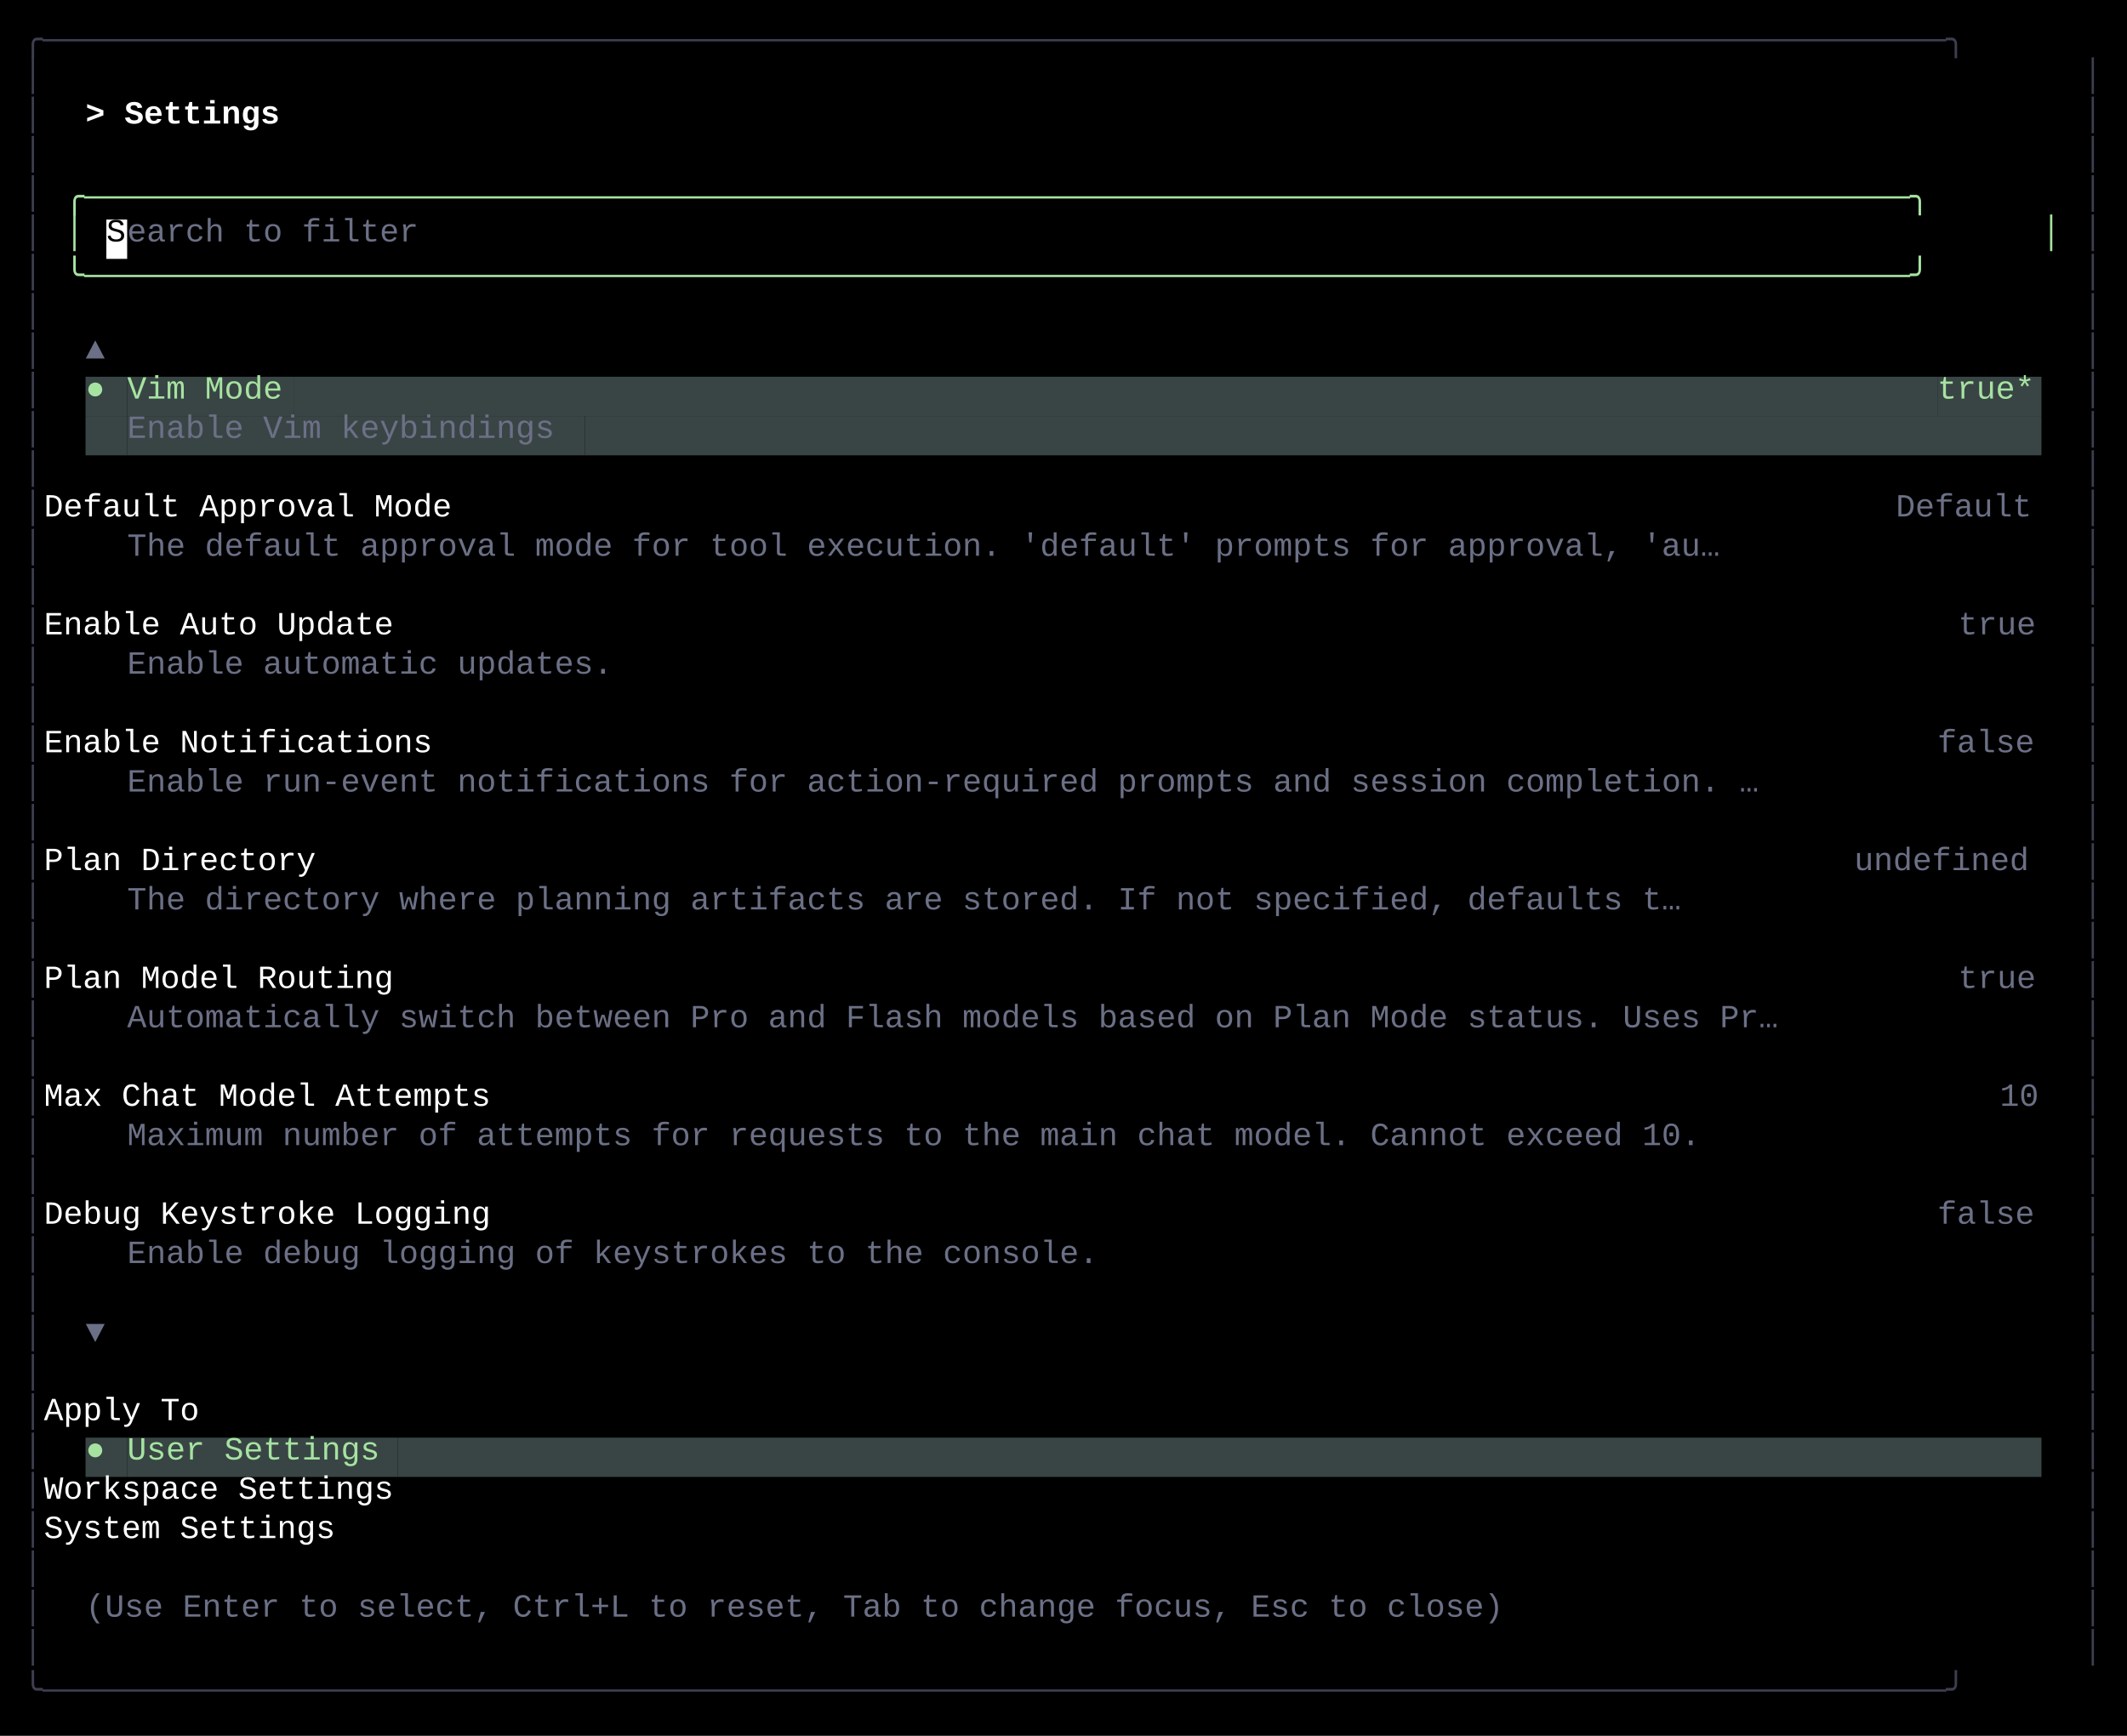
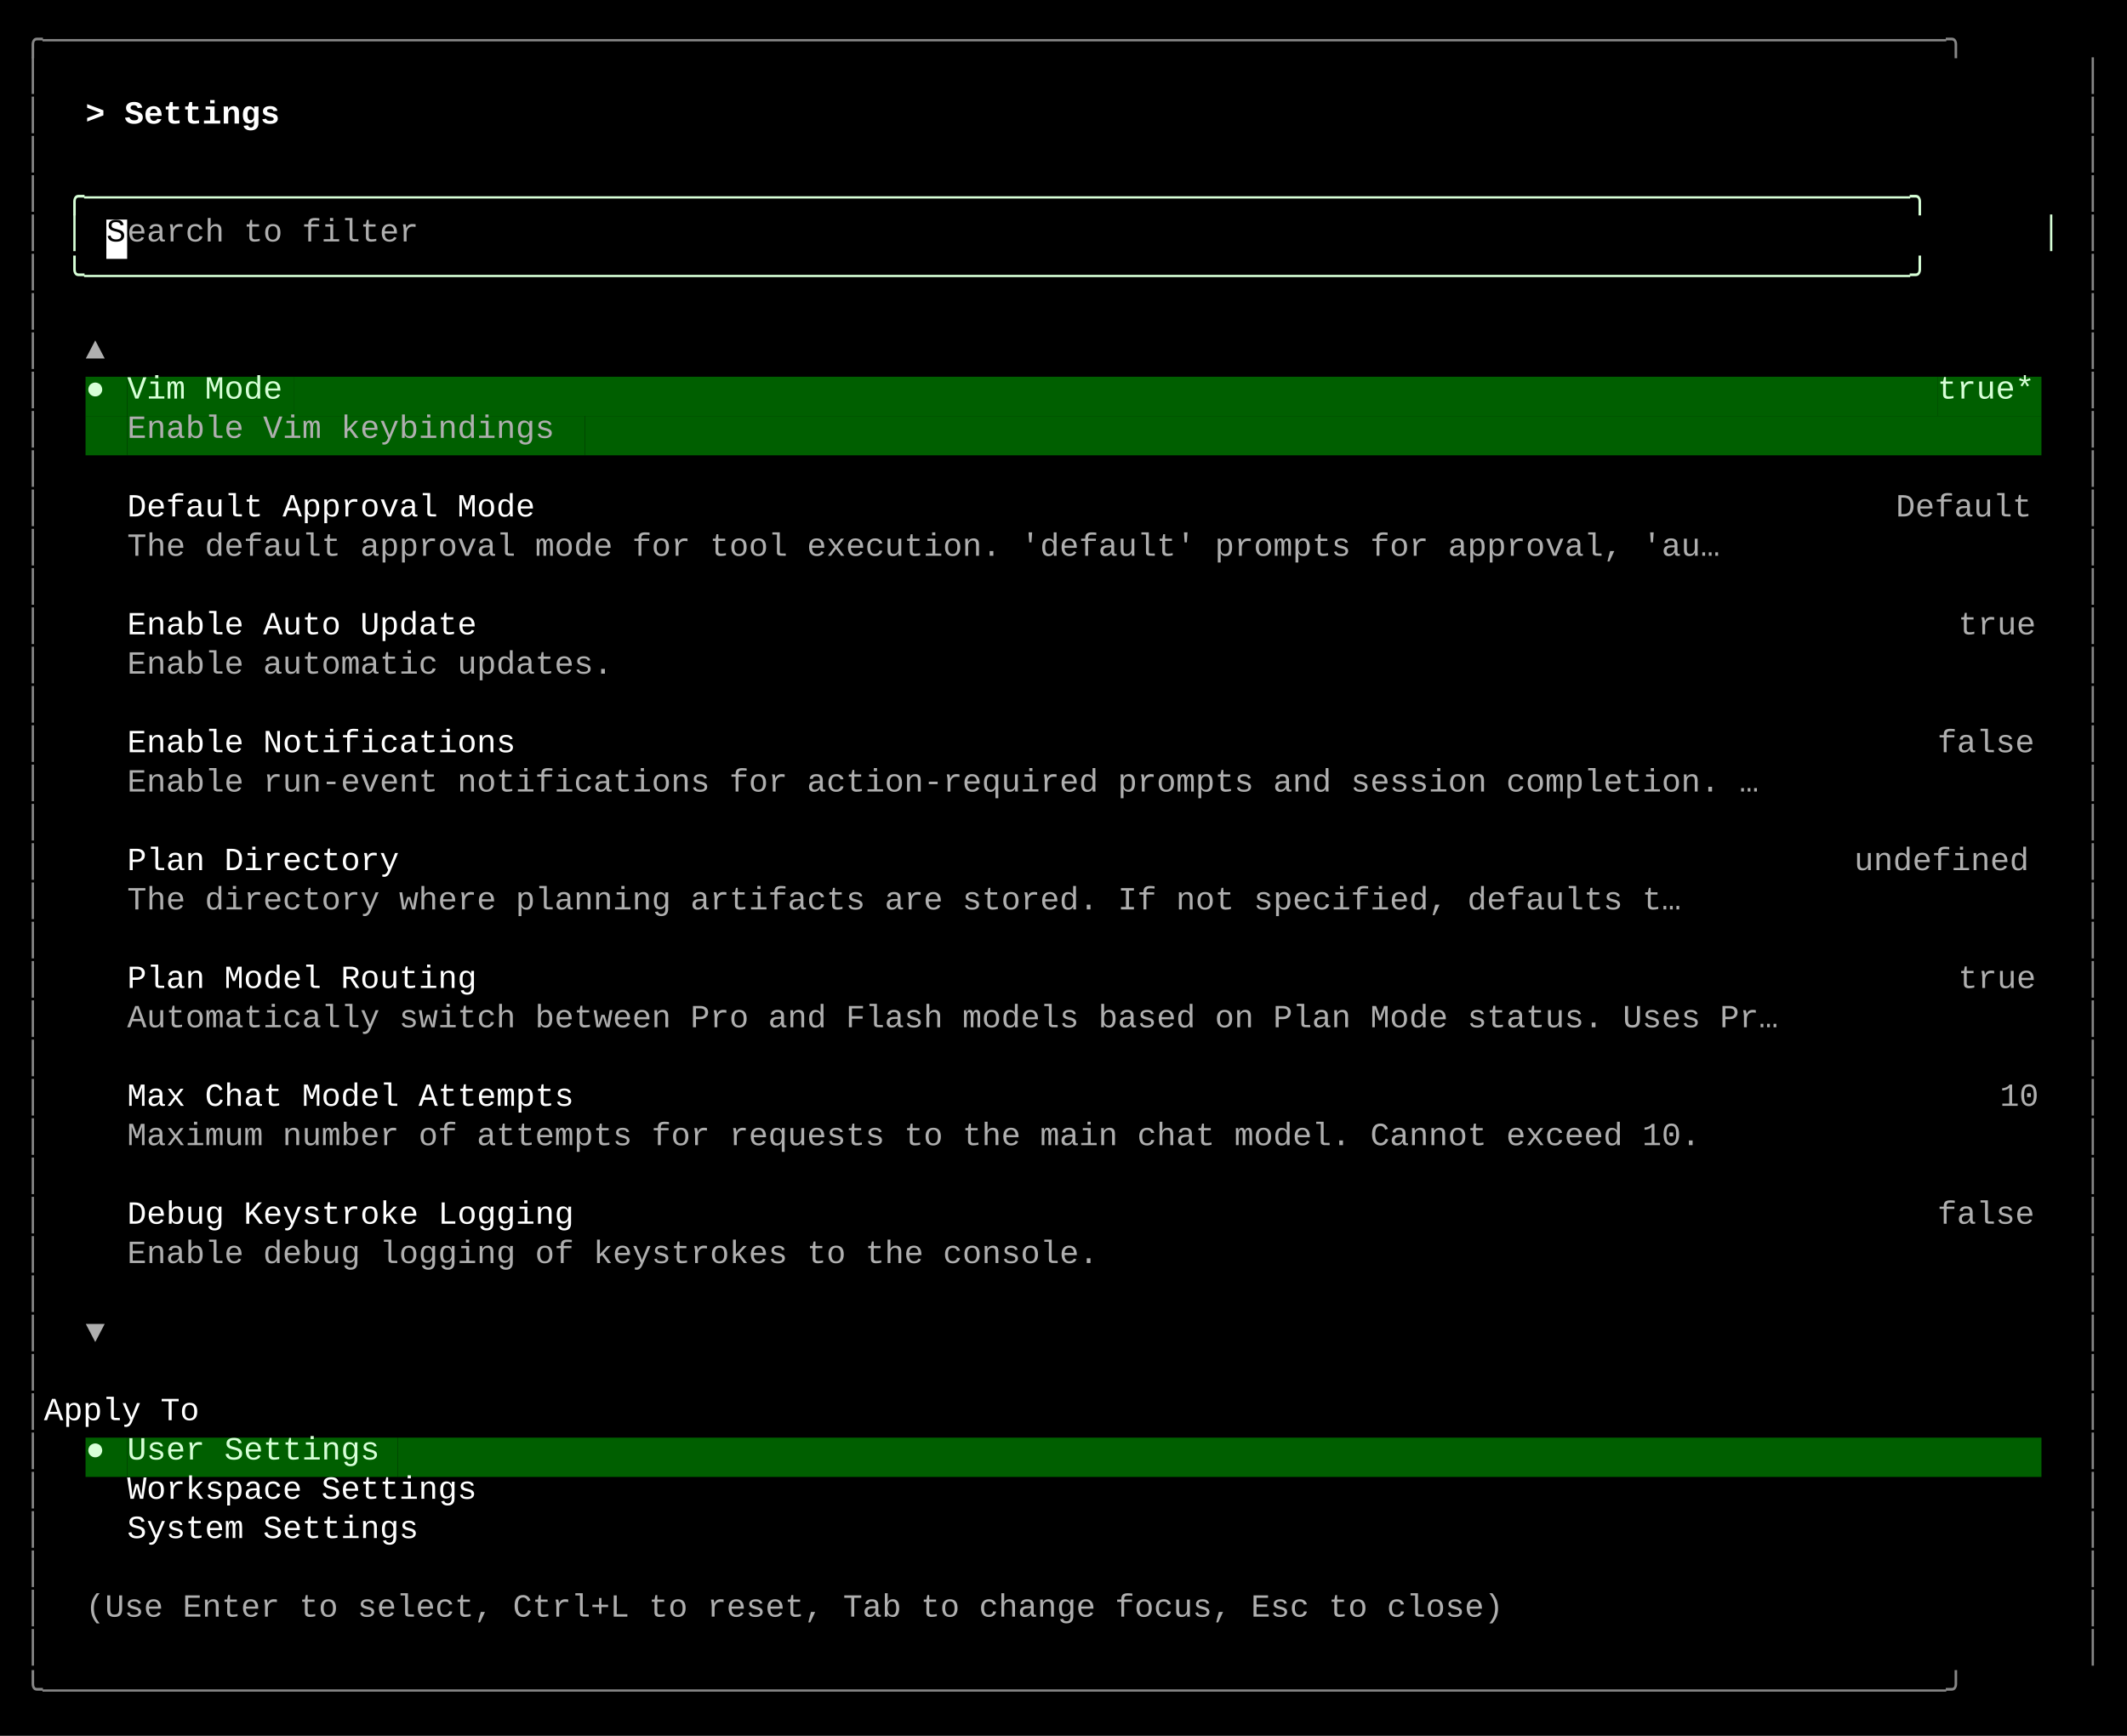
<svg xmlns="http://www.w3.org/2000/svg" width="920" height="751" viewBox="0 0 920 751">
  <style>
    text { font-family: Consolas, "Courier New", monospace; font-size: 14px; dominant-baseline: text-before-edge; white-space: pre; }
  </style>
  <rect width="920" height="751" fill="#000000" />
  <g transform="translate(10, 10)">
-     <text x="0" y="2" fill="#3d3f51" textLength="900" lengthAdjust="spacingAndGlyphs">╭──────────────────────────────────────────────────────────────────────────────────────────────────╮</text>
-     <text x="0" y="19" fill="#3d3f51" textLength="9" lengthAdjust="spacingAndGlyphs">│</text>
-     <text x="891" y="19" fill="#3d3f51" textLength="9" lengthAdjust="spacingAndGlyphs">│</text>
-     <text x="0" y="36" fill="#3d3f51" textLength="9" lengthAdjust="spacingAndGlyphs">│</text>
+     <text x="0" y="2" fill="#878787" textLength="900" lengthAdjust="spacingAndGlyphs">╭──────────────────────────────────────────────────────────────────────────────────────────────────╮</text>
+     <text x="0" y="19" fill="#878787" textLength="9" lengthAdjust="spacingAndGlyphs">│</text>
+     <text x="891" y="19" fill="#878787" textLength="9" lengthAdjust="spacingAndGlyphs">│</text>
+     <text x="0" y="36" fill="#878787" textLength="9" lengthAdjust="spacingAndGlyphs">│</text>
    <text x="27" y="36" fill="#ffffff" textLength="99" lengthAdjust="spacingAndGlyphs" font-weight="bold">&gt; Settings </text>
-     <text x="891" y="36" fill="#3d3f51" textLength="9" lengthAdjust="spacingAndGlyphs">│</text>
-     <text x="0" y="53" fill="#3d3f51" textLength="9" lengthAdjust="spacingAndGlyphs">│</text>
-     <text x="891" y="53" fill="#3d3f51" textLength="9" lengthAdjust="spacingAndGlyphs">│</text>
-     <text x="0" y="70" fill="#3d3f51" textLength="9" lengthAdjust="spacingAndGlyphs">│</text>
-     <text x="18" y="70" fill="#a6e3a1" textLength="864" lengthAdjust="spacingAndGlyphs">╭──────────────────────────────────────────────────────────────────────────────────────────────╮</text>
-     <text x="891" y="70" fill="#3d3f51" textLength="9" lengthAdjust="spacingAndGlyphs">│</text>
-     <text x="0" y="87" fill="#3d3f51" textLength="9" lengthAdjust="spacingAndGlyphs">│</text>
-     <text x="18" y="87" fill="#a6e3a1" textLength="9" lengthAdjust="spacingAndGlyphs">│</text>
+     <text x="891" y="36" fill="#878787" textLength="9" lengthAdjust="spacingAndGlyphs">│</text>
+     <text x="0" y="53" fill="#878787" textLength="9" lengthAdjust="spacingAndGlyphs">│</text>
+     <text x="891" y="53" fill="#878787" textLength="9" lengthAdjust="spacingAndGlyphs">│</text>
+     <text x="0" y="70" fill="#878787" textLength="9" lengthAdjust="spacingAndGlyphs">│</text>
+     <text x="18" y="70" fill="#d7ffd7" textLength="864" lengthAdjust="spacingAndGlyphs">╭──────────────────────────────────────────────────────────────────────────────────────────────╮</text>
+     <text x="891" y="70" fill="#878787" textLength="9" lengthAdjust="spacingAndGlyphs">│</text>
+     <text x="0" y="87" fill="#878787" textLength="9" lengthAdjust="spacingAndGlyphs">│</text>
+     <text x="18" y="87" fill="#d7ffd7" textLength="9" lengthAdjust="spacingAndGlyphs">│</text>
    <rect x="36" y="85" width="9" height="17" fill="#ffffff" />
    <text x="36" y="87" fill="#000000" textLength="9" lengthAdjust="spacingAndGlyphs">S</text>
-     <text x="45" y="87" fill="#6c7086" textLength="135" lengthAdjust="spacingAndGlyphs">earch to filter</text>
-     <text x="873" y="87" fill="#a6e3a1" textLength="9" lengthAdjust="spacingAndGlyphs">│</text>
-     <text x="891" y="87" fill="#3d3f51" textLength="9" lengthAdjust="spacingAndGlyphs">│</text>
-     <text x="0" y="104" fill="#3d3f51" textLength="9" lengthAdjust="spacingAndGlyphs">│</text>
-     <text x="18" y="104" fill="#a6e3a1" textLength="864" lengthAdjust="spacingAndGlyphs">╰──────────────────────────────────────────────────────────────────────────────────────────────╯</text>
-     <text x="891" y="104" fill="#3d3f51" textLength="9" lengthAdjust="spacingAndGlyphs">│</text>
-     <text x="0" y="121" fill="#3d3f51" textLength="9" lengthAdjust="spacingAndGlyphs">│</text>
-     <text x="891" y="121" fill="#3d3f51" textLength="9" lengthAdjust="spacingAndGlyphs">│</text>
-     <text x="0" y="138" fill="#3d3f51" textLength="9" lengthAdjust="spacingAndGlyphs">│</text>
-     <text x="27" y="138" fill="#6c7086" textLength="9" lengthAdjust="spacingAndGlyphs">▲</text>
-     <text x="891" y="138" fill="#3d3f51" textLength="9" lengthAdjust="spacingAndGlyphs">│</text>
-     <text x="0" y="155" fill="#3d3f51" textLength="9" lengthAdjust="spacingAndGlyphs">│</text>
-     <rect x="27" y="153" width="9" height="17" fill="#394545" />
-     <text x="27" y="155" fill="#a6e3a1" textLength="9" lengthAdjust="spacingAndGlyphs">●</text>
-     <rect x="36" y="153" width="9" height="17" fill="#394545" />
-     <rect x="45" y="153" width="72" height="17" fill="#394545" />
-     <text x="45" y="155" fill="#a6e3a1" textLength="72" lengthAdjust="spacingAndGlyphs">Vim Mode</text>
-     <rect x="117" y="153" width="711" height="17" fill="#394545" />
-     <rect x="828" y="153" width="45" height="17" fill="#394545" />
-     <text x="828" y="155" fill="#a6e3a1" textLength="45" lengthAdjust="spacingAndGlyphs">true*</text>
-     <text x="891" y="155" fill="#3d3f51" textLength="9" lengthAdjust="spacingAndGlyphs">│</text>
-     <text x="0" y="172" fill="#3d3f51" textLength="9" lengthAdjust="spacingAndGlyphs">│</text>
-     <rect x="27" y="170" width="18" height="17" fill="#394545" />
-     <rect x="45" y="170" width="198" height="17" fill="#394545" />
-     <text x="45" y="172" fill="#6c7086" textLength="198" lengthAdjust="spacingAndGlyphs">Enable Vim keybindings</text>
-     <rect x="243" y="170" width="630" height="17" fill="#394545" />
-     <text x="891" y="172" fill="#3d3f51" textLength="9" lengthAdjust="spacingAndGlyphs">│</text>
-     <text x="0" y="189" fill="#3d3f51" textLength="9" lengthAdjust="spacingAndGlyphs">│</text>
-     <text x="891" y="189" fill="#3d3f51" textLength="9" lengthAdjust="spacingAndGlyphs">│</text>
-     <text x="0" y="206" fill="#3d3f51" textLength="9" lengthAdjust="spacingAndGlyphs">│</text>
-     <text x="9" y="206" fill="#ffffff" textLength="801" lengthAdjust="spacingAndGlyphs">    Default Approval Mode                                                                </text>
-     <text x="810" y="206" fill="#6c7086" textLength="63" lengthAdjust="spacingAndGlyphs">Default</text>
-     <text x="891" y="206" fill="#3d3f51" textLength="9" lengthAdjust="spacingAndGlyphs">│</text>
-     <text x="0" y="223" fill="#3d3f51" textLength="9" lengthAdjust="spacingAndGlyphs">│</text>
-     <text x="45" y="223" fill="#6c7086" textLength="738" lengthAdjust="spacingAndGlyphs">The default approval mode for tool execution. 'default' prompts for approval, 'au…</text>
-     <text x="891" y="223" fill="#3d3f51" textLength="9" lengthAdjust="spacingAndGlyphs">│</text>
-     <text x="0" y="240" fill="#3d3f51" textLength="9" lengthAdjust="spacingAndGlyphs">│</text>
-     <text x="891" y="240" fill="#3d3f51" textLength="9" lengthAdjust="spacingAndGlyphs">│</text>
-     <text x="0" y="257" fill="#3d3f51" textLength="9" lengthAdjust="spacingAndGlyphs">│</text>
-     <text x="9" y="257" fill="#ffffff" textLength="828" lengthAdjust="spacingAndGlyphs">    Enable Auto Update                                                                      </text>
-     <text x="837" y="257" fill="#6c7086" textLength="36" lengthAdjust="spacingAndGlyphs">true</text>
-     <text x="891" y="257" fill="#3d3f51" textLength="9" lengthAdjust="spacingAndGlyphs">│</text>
-     <text x="0" y="274" fill="#3d3f51" textLength="9" lengthAdjust="spacingAndGlyphs">│</text>
-     <text x="45" y="274" fill="#6c7086" textLength="225" lengthAdjust="spacingAndGlyphs">Enable automatic updates.</text>
-     <text x="891" y="274" fill="#3d3f51" textLength="9" lengthAdjust="spacingAndGlyphs">│</text>
-     <text x="0" y="291" fill="#3d3f51" textLength="9" lengthAdjust="spacingAndGlyphs">│</text>
-     <text x="891" y="291" fill="#3d3f51" textLength="9" lengthAdjust="spacingAndGlyphs">│</text>
-     <text x="0" y="308" fill="#3d3f51" textLength="9" lengthAdjust="spacingAndGlyphs">│</text>
-     <text x="9" y="308" fill="#ffffff" textLength="819" lengthAdjust="spacingAndGlyphs">    Enable Notifications                                                                   </text>
-     <text x="828" y="308" fill="#6c7086" textLength="45" lengthAdjust="spacingAndGlyphs">false</text>
-     <text x="891" y="308" fill="#3d3f51" textLength="9" lengthAdjust="spacingAndGlyphs">│</text>
-     <text x="0" y="325" fill="#3d3f51" textLength="9" lengthAdjust="spacingAndGlyphs">│</text>
-     <text x="45" y="325" fill="#6c7086" textLength="756" lengthAdjust="spacingAndGlyphs">Enable run-event notifications for action-required prompts and session completion. …</text>
-     <text x="891" y="325" fill="#3d3f51" textLength="9" lengthAdjust="spacingAndGlyphs">│</text>
-     <text x="0" y="342" fill="#3d3f51" textLength="9" lengthAdjust="spacingAndGlyphs">│</text>
-     <text x="891" y="342" fill="#3d3f51" textLength="9" lengthAdjust="spacingAndGlyphs">│</text>
-     <text x="0" y="359" fill="#3d3f51" textLength="9" lengthAdjust="spacingAndGlyphs">│</text>
-     <text x="9" y="359" fill="#ffffff" textLength="783" lengthAdjust="spacingAndGlyphs">    Plan Directory                                                                     </text>
-     <text x="792" y="359" fill="#6c7086" textLength="81" lengthAdjust="spacingAndGlyphs">undefined</text>
-     <text x="891" y="359" fill="#3d3f51" textLength="9" lengthAdjust="spacingAndGlyphs">│</text>
-     <text x="0" y="376" fill="#3d3f51" textLength="9" lengthAdjust="spacingAndGlyphs">│</text>
-     <text x="45" y="376" fill="#6c7086" textLength="720" lengthAdjust="spacingAndGlyphs">The directory where planning artifacts are stored. If not specified, defaults t…</text>
-     <text x="891" y="376" fill="#3d3f51" textLength="9" lengthAdjust="spacingAndGlyphs">│</text>
-     <text x="0" y="393" fill="#3d3f51" textLength="9" lengthAdjust="spacingAndGlyphs">│</text>
-     <text x="891" y="393" fill="#3d3f51" textLength="9" lengthAdjust="spacingAndGlyphs">│</text>
-     <text x="0" y="410" fill="#3d3f51" textLength="9" lengthAdjust="spacingAndGlyphs">│</text>
-     <text x="9" y="410" fill="#ffffff" textLength="828" lengthAdjust="spacingAndGlyphs">    Plan Model Routing                                                                      </text>
-     <text x="837" y="410" fill="#6c7086" textLength="36" lengthAdjust="spacingAndGlyphs">true</text>
-     <text x="891" y="410" fill="#3d3f51" textLength="9" lengthAdjust="spacingAndGlyphs">│</text>
-     <text x="0" y="427" fill="#3d3f51" textLength="9" lengthAdjust="spacingAndGlyphs">│</text>
-     <text x="45" y="427" fill="#6c7086" textLength="765" lengthAdjust="spacingAndGlyphs">Automatically switch between Pro and Flash models based on Plan Mode status. Uses Pr…</text>
-     <text x="891" y="427" fill="#3d3f51" textLength="9" lengthAdjust="spacingAndGlyphs">│</text>
-     <text x="0" y="444" fill="#3d3f51" textLength="9" lengthAdjust="spacingAndGlyphs">│</text>
-     <text x="891" y="444" fill="#3d3f51" textLength="9" lengthAdjust="spacingAndGlyphs">│</text>
-     <text x="0" y="461" fill="#3d3f51" textLength="9" lengthAdjust="spacingAndGlyphs">│</text>
-     <text x="9" y="461" fill="#ffffff" textLength="846" lengthAdjust="spacingAndGlyphs">    Max Chat Model Attempts                                                                   </text>
-     <text x="855" y="461" fill="#6c7086" textLength="18" lengthAdjust="spacingAndGlyphs">10</text>
-     <text x="891" y="461" fill="#3d3f51" textLength="9" lengthAdjust="spacingAndGlyphs">│</text>
-     <text x="0" y="478" fill="#3d3f51" textLength="9" lengthAdjust="spacingAndGlyphs">│</text>
-     <text x="45" y="478" fill="#6c7086" textLength="729" lengthAdjust="spacingAndGlyphs">Maximum number of attempts for requests to the main chat model. Cannot exceed 10.</text>
-     <text x="891" y="478" fill="#3d3f51" textLength="9" lengthAdjust="spacingAndGlyphs">│</text>
-     <text x="0" y="495" fill="#3d3f51" textLength="9" lengthAdjust="spacingAndGlyphs">│</text>
-     <text x="891" y="495" fill="#3d3f51" textLength="9" lengthAdjust="spacingAndGlyphs">│</text>
-     <text x="0" y="512" fill="#3d3f51" textLength="9" lengthAdjust="spacingAndGlyphs">│</text>
-     <text x="9" y="512" fill="#ffffff" textLength="819" lengthAdjust="spacingAndGlyphs">    Debug Keystroke Logging                                                                </text>
-     <text x="828" y="512" fill="#6c7086" textLength="45" lengthAdjust="spacingAndGlyphs">false</text>
-     <text x="891" y="512" fill="#3d3f51" textLength="9" lengthAdjust="spacingAndGlyphs">│</text>
-     <text x="0" y="529" fill="#3d3f51" textLength="9" lengthAdjust="spacingAndGlyphs">│</text>
-     <text x="45" y="529" fill="#6c7086" textLength="450" lengthAdjust="spacingAndGlyphs">Enable debug logging of keystrokes to the console.</text>
-     <text x="891" y="529" fill="#3d3f51" textLength="9" lengthAdjust="spacingAndGlyphs">│</text>
-     <text x="0" y="546" fill="#3d3f51" textLength="9" lengthAdjust="spacingAndGlyphs">│</text>
-     <text x="891" y="546" fill="#3d3f51" textLength="9" lengthAdjust="spacingAndGlyphs">│</text>
-     <text x="0" y="563" fill="#3d3f51" textLength="9" lengthAdjust="spacingAndGlyphs">│</text>
-     <text x="27" y="563" fill="#6c7086" textLength="9" lengthAdjust="spacingAndGlyphs">▼</text>
-     <text x="891" y="563" fill="#3d3f51" textLength="9" lengthAdjust="spacingAndGlyphs">│</text>
-     <text x="0" y="580" fill="#3d3f51" textLength="9" lengthAdjust="spacingAndGlyphs">│</text>
-     <text x="891" y="580" fill="#3d3f51" textLength="9" lengthAdjust="spacingAndGlyphs">│</text>
-     <text x="0" y="597" fill="#3d3f51" textLength="9" lengthAdjust="spacingAndGlyphs">│</text>
+     <text x="45" y="87" fill="#afafaf" textLength="135" lengthAdjust="spacingAndGlyphs">earch to filter</text>
+     <text x="873" y="87" fill="#d7ffd7" textLength="9" lengthAdjust="spacingAndGlyphs">│</text>
+     <text x="891" y="87" fill="#878787" textLength="9" lengthAdjust="spacingAndGlyphs">│</text>
+     <text x="0" y="104" fill="#878787" textLength="9" lengthAdjust="spacingAndGlyphs">│</text>
+     <text x="18" y="104" fill="#d7ffd7" textLength="864" lengthAdjust="spacingAndGlyphs">╰──────────────────────────────────────────────────────────────────────────────────────────────╯</text>
+     <text x="891" y="104" fill="#878787" textLength="9" lengthAdjust="spacingAndGlyphs">│</text>
+     <text x="0" y="121" fill="#878787" textLength="9" lengthAdjust="spacingAndGlyphs">│</text>
+     <text x="891" y="121" fill="#878787" textLength="9" lengthAdjust="spacingAndGlyphs">│</text>
+     <text x="0" y="138" fill="#878787" textLength="9" lengthAdjust="spacingAndGlyphs">│</text>
+     <text x="27" y="138" fill="#afafaf" textLength="9" lengthAdjust="spacingAndGlyphs">▲</text>
+     <text x="891" y="138" fill="#878787" textLength="9" lengthAdjust="spacingAndGlyphs">│</text>
+     <text x="0" y="155" fill="#878787" textLength="9" lengthAdjust="spacingAndGlyphs">│</text>
+     <rect x="27" y="153" width="9" height="17" fill="#005f00" />
+     <text x="27" y="155" fill="#d7ffd7" textLength="9" lengthAdjust="spacingAndGlyphs">●</text>
+     <rect x="36" y="153" width="9" height="17" fill="#005f00" />
+     <rect x="45" y="153" width="72" height="17" fill="#005f00" />
+     <text x="45" y="155" fill="#d7ffd7" textLength="72" lengthAdjust="spacingAndGlyphs">Vim Mode</text>
+     <rect x="117" y="153" width="711" height="17" fill="#005f00" />
+     <rect x="828" y="153" width="45" height="17" fill="#005f00" />
+     <text x="828" y="155" fill="#d7ffd7" textLength="45" lengthAdjust="spacingAndGlyphs">true*</text>
+     <text x="891" y="155" fill="#878787" textLength="9" lengthAdjust="spacingAndGlyphs">│</text>
+     <text x="0" y="172" fill="#878787" textLength="9" lengthAdjust="spacingAndGlyphs">│</text>
+     <rect x="27" y="170" width="18" height="17" fill="#005f00" />
+     <rect x="45" y="170" width="198" height="17" fill="#005f00" />
+     <text x="45" y="172" fill="#afafaf" textLength="198" lengthAdjust="spacingAndGlyphs">Enable Vim keybindings</text>
+     <rect x="243" y="170" width="630" height="17" fill="#005f00" />
+     <text x="891" y="172" fill="#878787" textLength="9" lengthAdjust="spacingAndGlyphs">│</text>
+     <text x="0" y="189" fill="#878787" textLength="9" lengthAdjust="spacingAndGlyphs">│</text>
+     <text x="891" y="189" fill="#878787" textLength="9" lengthAdjust="spacingAndGlyphs">│</text>
+     <text x="0" y="206" fill="#878787" textLength="9" lengthAdjust="spacingAndGlyphs">│</text>
+     <text x="45" y="206" fill="#ffffff" textLength="189" lengthAdjust="spacingAndGlyphs">Default Approval Mode</text>
+     <text x="810" y="206" fill="#afafaf" textLength="63" lengthAdjust="spacingAndGlyphs">Default</text>
+     <text x="891" y="206" fill="#878787" textLength="9" lengthAdjust="spacingAndGlyphs">│</text>
+     <text x="0" y="223" fill="#878787" textLength="9" lengthAdjust="spacingAndGlyphs">│</text>
+     <text x="45" y="223" fill="#afafaf" textLength="738" lengthAdjust="spacingAndGlyphs">The default approval mode for tool execution. 'default' prompts for approval, 'au…</text>
+     <text x="891" y="223" fill="#878787" textLength="9" lengthAdjust="spacingAndGlyphs">│</text>
+     <text x="0" y="240" fill="#878787" textLength="9" lengthAdjust="spacingAndGlyphs">│</text>
+     <text x="891" y="240" fill="#878787" textLength="9" lengthAdjust="spacingAndGlyphs">│</text>
+     <text x="0" y="257" fill="#878787" textLength="9" lengthAdjust="spacingAndGlyphs">│</text>
+     <text x="45" y="257" fill="#ffffff" textLength="162" lengthAdjust="spacingAndGlyphs">Enable Auto Update</text>
+     <text x="837" y="257" fill="#afafaf" textLength="36" lengthAdjust="spacingAndGlyphs">true</text>
+     <text x="891" y="257" fill="#878787" textLength="9" lengthAdjust="spacingAndGlyphs">│</text>
+     <text x="0" y="274" fill="#878787" textLength="9" lengthAdjust="spacingAndGlyphs">│</text>
+     <text x="45" y="274" fill="#afafaf" textLength="225" lengthAdjust="spacingAndGlyphs">Enable automatic updates.</text>
+     <text x="891" y="274" fill="#878787" textLength="9" lengthAdjust="spacingAndGlyphs">│</text>
+     <text x="0" y="291" fill="#878787" textLength="9" lengthAdjust="spacingAndGlyphs">│</text>
+     <text x="891" y="291" fill="#878787" textLength="9" lengthAdjust="spacingAndGlyphs">│</text>
+     <text x="0" y="308" fill="#878787" textLength="9" lengthAdjust="spacingAndGlyphs">│</text>
+     <text x="45" y="308" fill="#ffffff" textLength="180" lengthAdjust="spacingAndGlyphs">Enable Notifications</text>
+     <text x="828" y="308" fill="#afafaf" textLength="45" lengthAdjust="spacingAndGlyphs">false</text>
+     <text x="891" y="308" fill="#878787" textLength="9" lengthAdjust="spacingAndGlyphs">│</text>
+     <text x="0" y="325" fill="#878787" textLength="9" lengthAdjust="spacingAndGlyphs">│</text>
+     <text x="45" y="325" fill="#afafaf" textLength="756" lengthAdjust="spacingAndGlyphs">Enable run-event notifications for action-required prompts and session completion. …</text>
+     <text x="891" y="325" fill="#878787" textLength="9" lengthAdjust="spacingAndGlyphs">│</text>
+     <text x="0" y="342" fill="#878787" textLength="9" lengthAdjust="spacingAndGlyphs">│</text>
+     <text x="891" y="342" fill="#878787" textLength="9" lengthAdjust="spacingAndGlyphs">│</text>
+     <text x="0" y="359" fill="#878787" textLength="9" lengthAdjust="spacingAndGlyphs">│</text>
+     <text x="45" y="359" fill="#ffffff" textLength="126" lengthAdjust="spacingAndGlyphs">Plan Directory</text>
+     <text x="792" y="359" fill="#afafaf" textLength="81" lengthAdjust="spacingAndGlyphs">undefined</text>
+     <text x="891" y="359" fill="#878787" textLength="9" lengthAdjust="spacingAndGlyphs">│</text>
+     <text x="0" y="376" fill="#878787" textLength="9" lengthAdjust="spacingAndGlyphs">│</text>
+     <text x="45" y="376" fill="#afafaf" textLength="720" lengthAdjust="spacingAndGlyphs">The directory where planning artifacts are stored. If not specified, defaults t…</text>
+     <text x="891" y="376" fill="#878787" textLength="9" lengthAdjust="spacingAndGlyphs">│</text>
+     <text x="0" y="393" fill="#878787" textLength="9" lengthAdjust="spacingAndGlyphs">│</text>
+     <text x="891" y="393" fill="#878787" textLength="9" lengthAdjust="spacingAndGlyphs">│</text>
+     <text x="0" y="410" fill="#878787" textLength="9" lengthAdjust="spacingAndGlyphs">│</text>
+     <text x="45" y="410" fill="#ffffff" textLength="162" lengthAdjust="spacingAndGlyphs">Plan Model Routing</text>
+     <text x="837" y="410" fill="#afafaf" textLength="36" lengthAdjust="spacingAndGlyphs">true</text>
+     <text x="891" y="410" fill="#878787" textLength="9" lengthAdjust="spacingAndGlyphs">│</text>
+     <text x="0" y="427" fill="#878787" textLength="9" lengthAdjust="spacingAndGlyphs">│</text>
+     <text x="45" y="427" fill="#afafaf" textLength="765" lengthAdjust="spacingAndGlyphs">Automatically switch between Pro and Flash models based on Plan Mode status. Uses Pr…</text>
+     <text x="891" y="427" fill="#878787" textLength="9" lengthAdjust="spacingAndGlyphs">│</text>
+     <text x="0" y="444" fill="#878787" textLength="9" lengthAdjust="spacingAndGlyphs">│</text>
+     <text x="891" y="444" fill="#878787" textLength="9" lengthAdjust="spacingAndGlyphs">│</text>
+     <text x="0" y="461" fill="#878787" textLength="9" lengthAdjust="spacingAndGlyphs">│</text>
+     <text x="45" y="461" fill="#ffffff" textLength="207" lengthAdjust="spacingAndGlyphs">Max Chat Model Attempts</text>
+     <text x="855" y="461" fill="#afafaf" textLength="18" lengthAdjust="spacingAndGlyphs">10</text>
+     <text x="891" y="461" fill="#878787" textLength="9" lengthAdjust="spacingAndGlyphs">│</text>
+     <text x="0" y="478" fill="#878787" textLength="9" lengthAdjust="spacingAndGlyphs">│</text>
+     <text x="45" y="478" fill="#afafaf" textLength="729" lengthAdjust="spacingAndGlyphs">Maximum number of attempts for requests to the main chat model. Cannot exceed 10.</text>
+     <text x="891" y="478" fill="#878787" textLength="9" lengthAdjust="spacingAndGlyphs">│</text>
+     <text x="0" y="495" fill="#878787" textLength="9" lengthAdjust="spacingAndGlyphs">│</text>
+     <text x="891" y="495" fill="#878787" textLength="9" lengthAdjust="spacingAndGlyphs">│</text>
+     <text x="0" y="512" fill="#878787" textLength="9" lengthAdjust="spacingAndGlyphs">│</text>
+     <text x="45" y="512" fill="#ffffff" textLength="207" lengthAdjust="spacingAndGlyphs">Debug Keystroke Logging</text>
+     <text x="828" y="512" fill="#afafaf" textLength="45" lengthAdjust="spacingAndGlyphs">false</text>
+     <text x="891" y="512" fill="#878787" textLength="9" lengthAdjust="spacingAndGlyphs">│</text>
+     <text x="0" y="529" fill="#878787" textLength="9" lengthAdjust="spacingAndGlyphs">│</text>
+     <text x="45" y="529" fill="#afafaf" textLength="450" lengthAdjust="spacingAndGlyphs">Enable debug logging of keystrokes to the console.</text>
+     <text x="891" y="529" fill="#878787" textLength="9" lengthAdjust="spacingAndGlyphs">│</text>
+     <text x="0" y="546" fill="#878787" textLength="9" lengthAdjust="spacingAndGlyphs">│</text>
+     <text x="891" y="546" fill="#878787" textLength="9" lengthAdjust="spacingAndGlyphs">│</text>
+     <text x="0" y="563" fill="#878787" textLength="9" lengthAdjust="spacingAndGlyphs">│</text>
+     <text x="27" y="563" fill="#afafaf" textLength="9" lengthAdjust="spacingAndGlyphs">▼</text>
+     <text x="891" y="563" fill="#878787" textLength="9" lengthAdjust="spacingAndGlyphs">│</text>
+     <text x="0" y="580" fill="#878787" textLength="9" lengthAdjust="spacingAndGlyphs">│</text>
+     <text x="891" y="580" fill="#878787" textLength="9" lengthAdjust="spacingAndGlyphs">│</text>
+     <text x="0" y="597" fill="#878787" textLength="9" lengthAdjust="spacingAndGlyphs">│</text>
    <text x="9" y="597" fill="#ffffff" textLength="882" lengthAdjust="spacingAndGlyphs">    Apply To                                                                                      </text>
-     <text x="891" y="597" fill="#3d3f51" textLength="9" lengthAdjust="spacingAndGlyphs">│</text>
-     <text x="0" y="614" fill="#3d3f51" textLength="9" lengthAdjust="spacingAndGlyphs">│</text>
-     <rect x="27" y="612" width="9" height="17" fill="#394545" />
-     <text x="27" y="614" fill="#a6e3a1" textLength="9" lengthAdjust="spacingAndGlyphs">●</text>
-     <rect x="36" y="612" width="9" height="17" fill="#394545" />
-     <rect x="45" y="612" width="117" height="17" fill="#394545" />
-     <text x="45" y="614" fill="#a6e3a1" textLength="117" lengthAdjust="spacingAndGlyphs">User Settings</text>
-     <rect x="162" y="612" width="711" height="17" fill="#394545" />
-     <text x="891" y="614" fill="#3d3f51" textLength="9" lengthAdjust="spacingAndGlyphs">│</text>
-     <text x="0" y="631" fill="#3d3f51" textLength="9" lengthAdjust="spacingAndGlyphs">│</text>
-     <text x="9" y="631" fill="#ffffff" textLength="882" lengthAdjust="spacingAndGlyphs">    Workspace Settings                                                                            </text>
-     <text x="891" y="631" fill="#3d3f51" textLength="9" lengthAdjust="spacingAndGlyphs">│</text>
-     <text x="0" y="648" fill="#3d3f51" textLength="9" lengthAdjust="spacingAndGlyphs">│</text>
-     <text x="9" y="648" fill="#ffffff" textLength="882" lengthAdjust="spacingAndGlyphs">    System Settings                                                                               </text>
-     <text x="891" y="648" fill="#3d3f51" textLength="9" lengthAdjust="spacingAndGlyphs">│</text>
-     <text x="0" y="665" fill="#3d3f51" textLength="9" lengthAdjust="spacingAndGlyphs">│</text>
-     <text x="891" y="665" fill="#3d3f51" textLength="9" lengthAdjust="spacingAndGlyphs">│</text>
-     <text x="0" y="682" fill="#3d3f51" textLength="9" lengthAdjust="spacingAndGlyphs">│</text>
-     <text x="27" y="682" fill="#6c7086" textLength="657" lengthAdjust="spacingAndGlyphs">(Use Enter to select, Ctrl+L to reset, Tab to change focus, Esc to close)</text>
-     <text x="891" y="682" fill="#3d3f51" textLength="9" lengthAdjust="spacingAndGlyphs">│</text>
-     <text x="0" y="699" fill="#3d3f51" textLength="9" lengthAdjust="spacingAndGlyphs">│</text>
-     <text x="891" y="699" fill="#3d3f51" textLength="9" lengthAdjust="spacingAndGlyphs">│</text>
-     <text x="0" y="716" fill="#3d3f51" textLength="900" lengthAdjust="spacingAndGlyphs">╰──────────────────────────────────────────────────────────────────────────────────────────────────╯</text>
+     <text x="891" y="597" fill="#878787" textLength="9" lengthAdjust="spacingAndGlyphs">│</text>
+     <text x="0" y="614" fill="#878787" textLength="9" lengthAdjust="spacingAndGlyphs">│</text>
+     <rect x="27" y="612" width="9" height="17" fill="#005f00" />
+     <text x="27" y="614" fill="#d7ffd7" textLength="9" lengthAdjust="spacingAndGlyphs">●</text>
+     <rect x="36" y="612" width="9" height="17" fill="#005f00" />
+     <rect x="45" y="612" width="117" height="17" fill="#005f00" />
+     <text x="45" y="614" fill="#d7ffd7" textLength="117" lengthAdjust="spacingAndGlyphs">User Settings</text>
+     <rect x="162" y="612" width="711" height="17" fill="#005f00" />
+     <text x="891" y="614" fill="#878787" textLength="9" lengthAdjust="spacingAndGlyphs">│</text>
+     <text x="0" y="631" fill="#878787" textLength="9" lengthAdjust="spacingAndGlyphs">│</text>
+     <text x="45" y="631" fill="#ffffff" textLength="162" lengthAdjust="spacingAndGlyphs">Workspace Settings</text>
+     <text x="891" y="631" fill="#878787" textLength="9" lengthAdjust="spacingAndGlyphs">│</text>
+     <text x="0" y="648" fill="#878787" textLength="9" lengthAdjust="spacingAndGlyphs">│</text>
+     <text x="45" y="648" fill="#ffffff" textLength="135" lengthAdjust="spacingAndGlyphs">System Settings</text>
+     <text x="891" y="648" fill="#878787" textLength="9" lengthAdjust="spacingAndGlyphs">│</text>
+     <text x="0" y="665" fill="#878787" textLength="9" lengthAdjust="spacingAndGlyphs">│</text>
+     <text x="891" y="665" fill="#878787" textLength="9" lengthAdjust="spacingAndGlyphs">│</text>
+     <text x="0" y="682" fill="#878787" textLength="9" lengthAdjust="spacingAndGlyphs">│</text>
+     <text x="27" y="682" fill="#afafaf" textLength="657" lengthAdjust="spacingAndGlyphs">(Use Enter to select, Ctrl+L to reset, Tab to change focus, Esc to close)</text>
+     <text x="891" y="682" fill="#878787" textLength="9" lengthAdjust="spacingAndGlyphs">│</text>
+     <text x="0" y="699" fill="#878787" textLength="9" lengthAdjust="spacingAndGlyphs">│</text>
+     <text x="891" y="699" fill="#878787" textLength="9" lengthAdjust="spacingAndGlyphs">│</text>
+     <text x="0" y="716" fill="#878787" textLength="900" lengthAdjust="spacingAndGlyphs">╰──────────────────────────────────────────────────────────────────────────────────────────────────╯</text>
  </g>
</svg>
